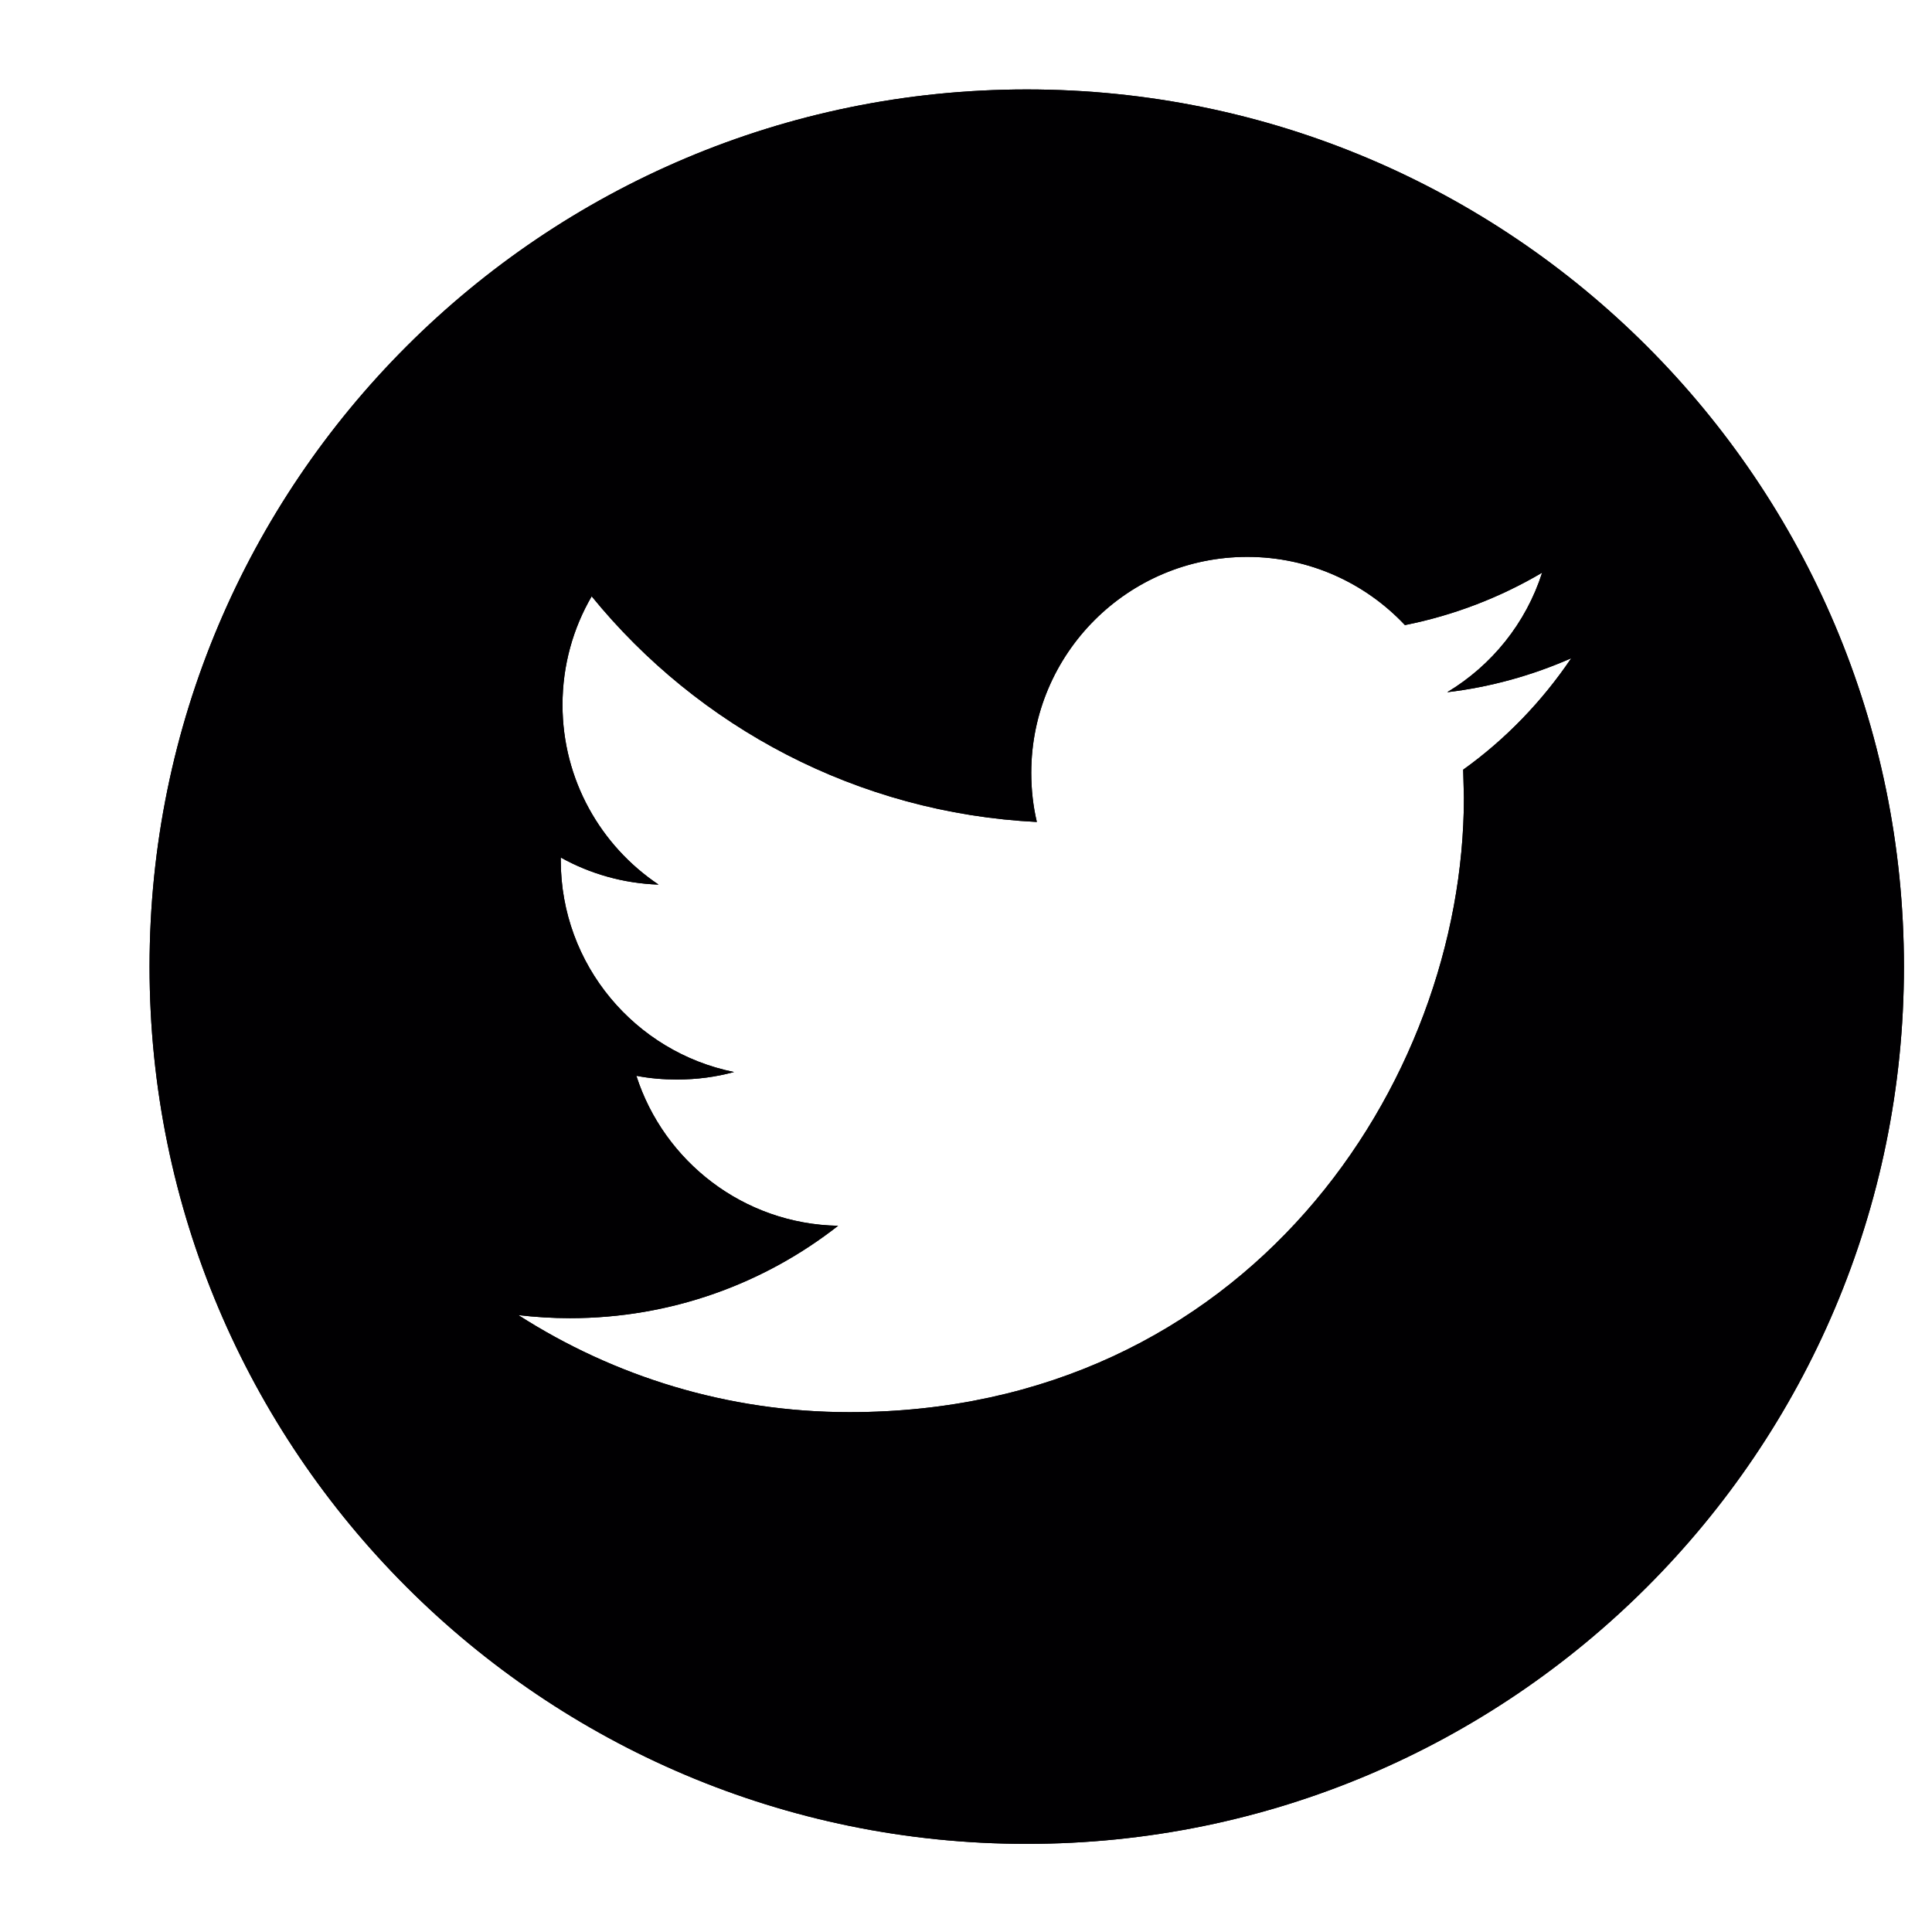
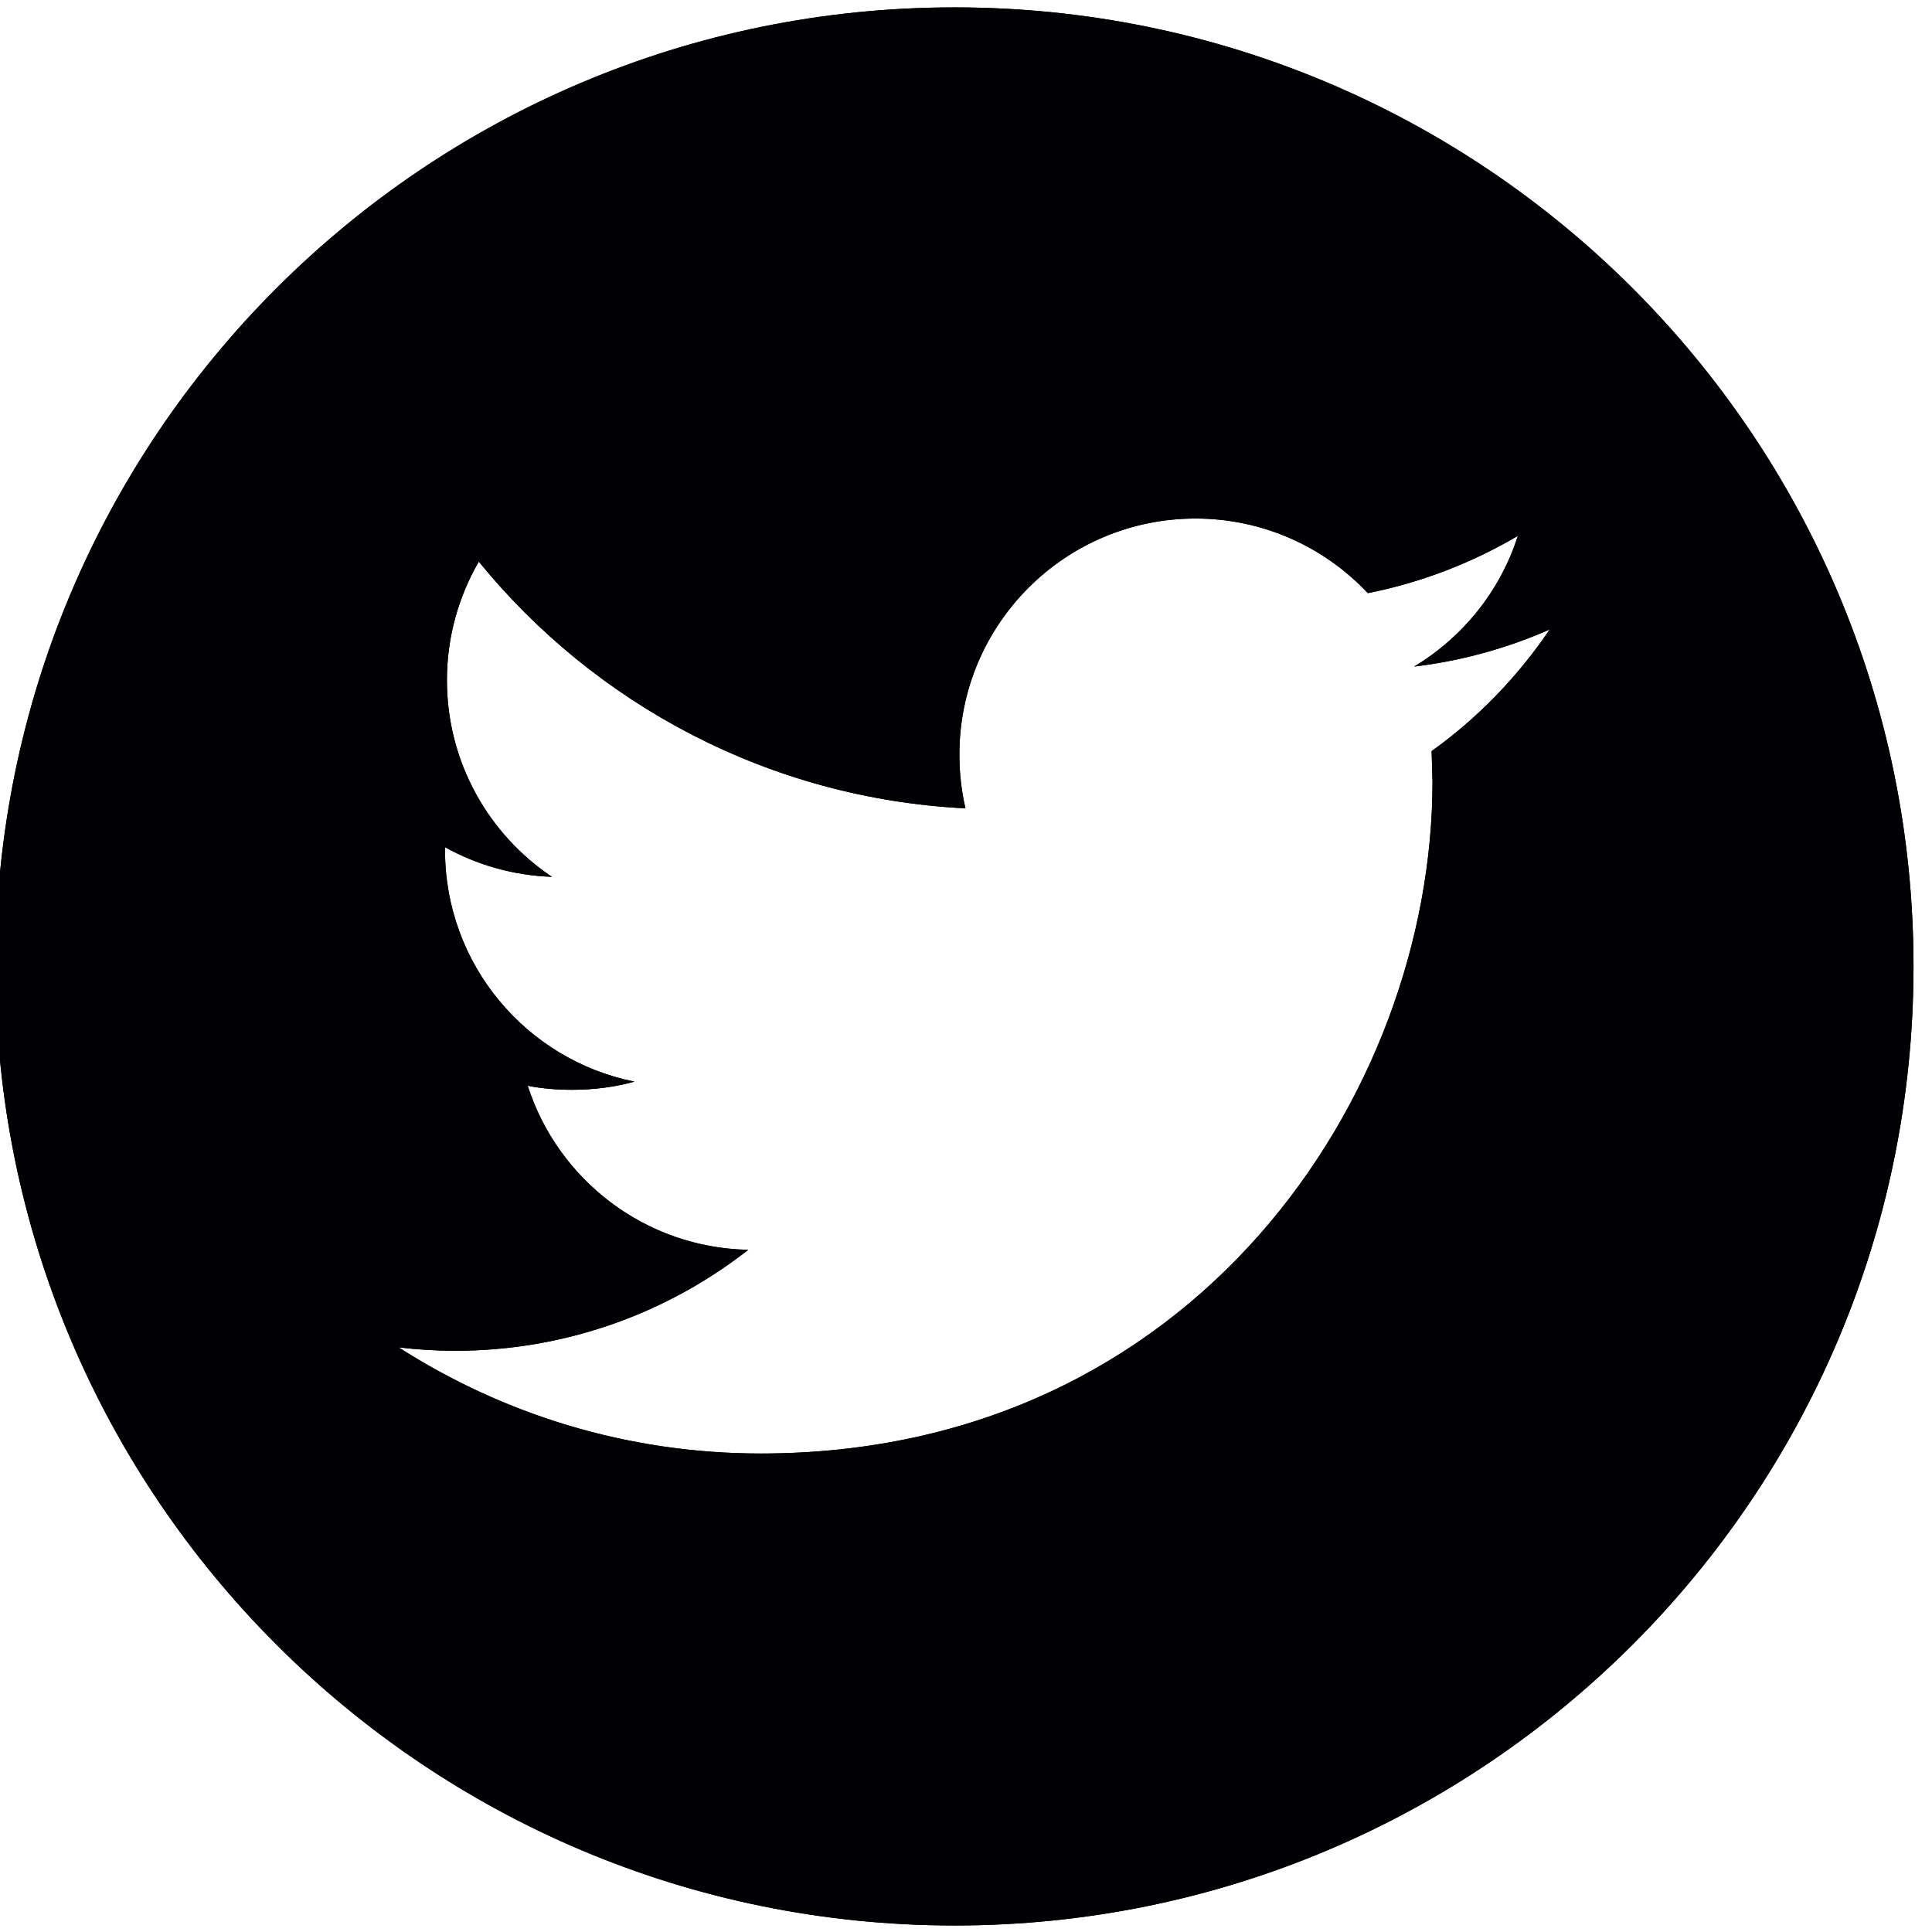
- <svg xmlns="http://www.w3.org/2000/svg" version="1.1" id="Capa_1" x="0px" y="0px" width="35.318px" height="35.318px" viewBox="0 0 35.318 35.318" enable-background="new 0 0 35.318 35.318" xml:space="preserve">
+ <svg xmlns="http://www.w3.org/2000/svg" version="1.2" baseProfile="tiny" id="Capa_1" x="0px" y="0px" width="35.318px" height="35.318px" viewBox="0 0 35.318 35.318" xml:space="preserve">
  <g>
-     <path fill="#010002" d="M18.77,1.635c-8.856,0-16.036,7.18-16.036,16.036s7.18,16.036,16.036,16.036   c8.855,0,16.035-7.18,16.035-16.036C34.805,8.813,27.625,1.635,18.77,1.635z M26.748,14.07l0.013,0.512   c0,5.22-3.971,11.233-11.233,11.233c-2.229,0-4.304-0.654-6.052-1.774c0.309,0.036,0.624,0.056,0.942,0.056   c1.851,0,3.552-0.631,4.903-1.689c-1.728-0.032-3.185-1.175-3.688-2.742c0.243,0.047,0.487,0.068,0.744,0.068   c0.361,0,0.709-0.046,1.041-0.137c-1.806-0.364-3.167-1.958-3.167-3.871v-0.05c0.533,0.296,1.141,0.473,1.788,0.495   c-1.058-0.708-1.756-1.917-1.756-3.286c0-0.724,0.194-1.401,0.533-1.984c1.946,2.389,4.857,3.96,8.138,4.125   c-0.068-0.288-0.102-0.591-0.102-0.899c0-2.179,1.768-3.947,3.949-3.947c1.134,0,2.16,0.479,2.882,1.247   c0.898-0.179,1.743-0.507,2.508-0.958c-0.295,0.922-0.92,1.695-1.735,2.185c0.795-0.094,1.559-0.309,2.267-0.621   C28.191,12.821,27.52,13.518,26.748,14.07z" />
+     <path fill="#010002" d="M17.45,0.135c-9.683,0-17.533,7.85-17.533,17.532S7.767,35.199,17.45,35.199   c9.681,0,17.53-7.85,17.53-17.532C34.98,7.982,27.13,0.135,17.45,0.135z M26.171,13.73l0.016,0.56   c0,5.707-4.343,12.281-12.282,12.281c-2.438,0-4.705-0.715-6.617-1.94c0.339,0.04,0.684,0.062,1.03,0.062   c2.023,0,3.883-0.69,5.361-1.846c-1.89-0.036-3.482-1.285-4.032-2.998c0.265,0.051,0.532,0.073,0.812,0.073   c0.395,0,0.775-0.049,1.139-0.149c-1.975-0.397-3.463-2.14-3.463-4.231v-0.055c0.583,0.324,1.248,0.517,1.955,0.542   c-1.157-0.774-1.92-2.096-1.92-3.593c0-0.791,0.213-1.531,0.583-2.169c2.127,2.611,5.311,4.33,8.896,4.51   c-0.073-0.315-0.111-0.646-0.111-0.983c0-2.382,1.933-4.315,4.317-4.315c1.24,0,2.362,0.525,3.15,1.364   c0.982-0.195,1.907-0.555,2.742-1.047c-0.321,1.008-1.006,1.854-1.896,2.389c0.868-0.103,1.706-0.338,2.479-0.678   C27.749,12.365,27.016,13.127,26.171,13.73z" />
  </g>
  <g>
-     <path fill="#010002" d="M18.77,1.635c-8.856,0-16.036,7.18-16.036,16.036s7.18,16.036,16.036,16.036   c8.855,0,16.035-7.18,16.035-16.036C34.805,8.813,27.625,1.635,18.77,1.635z M26.748,14.07l0.013,0.512   c0,5.22-3.971,11.233-11.233,11.233c-2.229,0-4.304-0.654-6.052-1.774c0.309,0.036,0.624,0.056,0.942,0.056   c1.851,0,3.552-0.631,4.903-1.689c-1.728-0.032-3.185-1.175-3.688-2.742c0.243,0.047,0.487,0.068,0.744,0.068   c0.361,0,0.709-0.046,1.041-0.137c-1.806-0.364-3.167-1.958-3.167-3.871v-0.05c0.533,0.296,1.141,0.473,1.788,0.495   c-1.058-0.708-1.756-1.917-1.756-3.286c0-0.724,0.194-1.401,0.533-1.984c1.946,2.389,4.857,3.96,8.138,4.125   c-0.068-0.288-0.102-0.591-0.102-0.899c0-2.179,1.768-3.947,3.949-3.947c1.134,0,2.16,0.479,2.882,1.247   c0.898-0.179,1.743-0.507,2.508-0.958c-0.295,0.922-0.92,1.695-1.735,2.185c0.795-0.094,1.559-0.309,2.267-0.621   C28.191,12.821,27.52,13.518,26.748,14.07z" />
+     <path fill="#010002" d="M17.45,0.135c-9.683,0-17.533,7.85-17.533,17.532S7.767,35.199,17.45,35.199   c9.681,0,17.53-7.85,17.53-17.532C34.98,7.982,27.13,0.135,17.45,0.135z M26.171,13.73l0.016,0.56   c0,5.707-4.343,12.281-12.282,12.281c-2.438,0-4.705-0.715-6.617-1.94c0.339,0.04,0.684,0.062,1.03,0.062   c2.023,0,3.883-0.69,5.361-1.846c-1.89-0.036-3.482-1.285-4.032-2.998c0.265,0.051,0.532,0.073,0.812,0.073   c0.395,0,0.775-0.049,1.139-0.149c-1.975-0.397-3.463-2.14-3.463-4.231v-0.055c0.583,0.324,1.248,0.517,1.955,0.542   c-1.157-0.774-1.92-2.096-1.92-3.593c0-0.791,0.213-1.531,0.583-2.169c2.127,2.611,5.311,4.33,8.896,4.51   c-0.073-0.315-0.111-0.646-0.111-0.983c0-2.382,1.933-4.315,4.317-4.315c1.24,0,2.362,0.525,3.15,1.364   c0.982-0.195,1.907-0.555,2.742-1.047c-0.321,1.008-1.006,1.854-1.896,2.389c0.868-0.103,1.706-0.338,2.479-0.678   C27.749,12.365,27.016,13.127,26.171,13.73z" />
  </g>
</svg>
